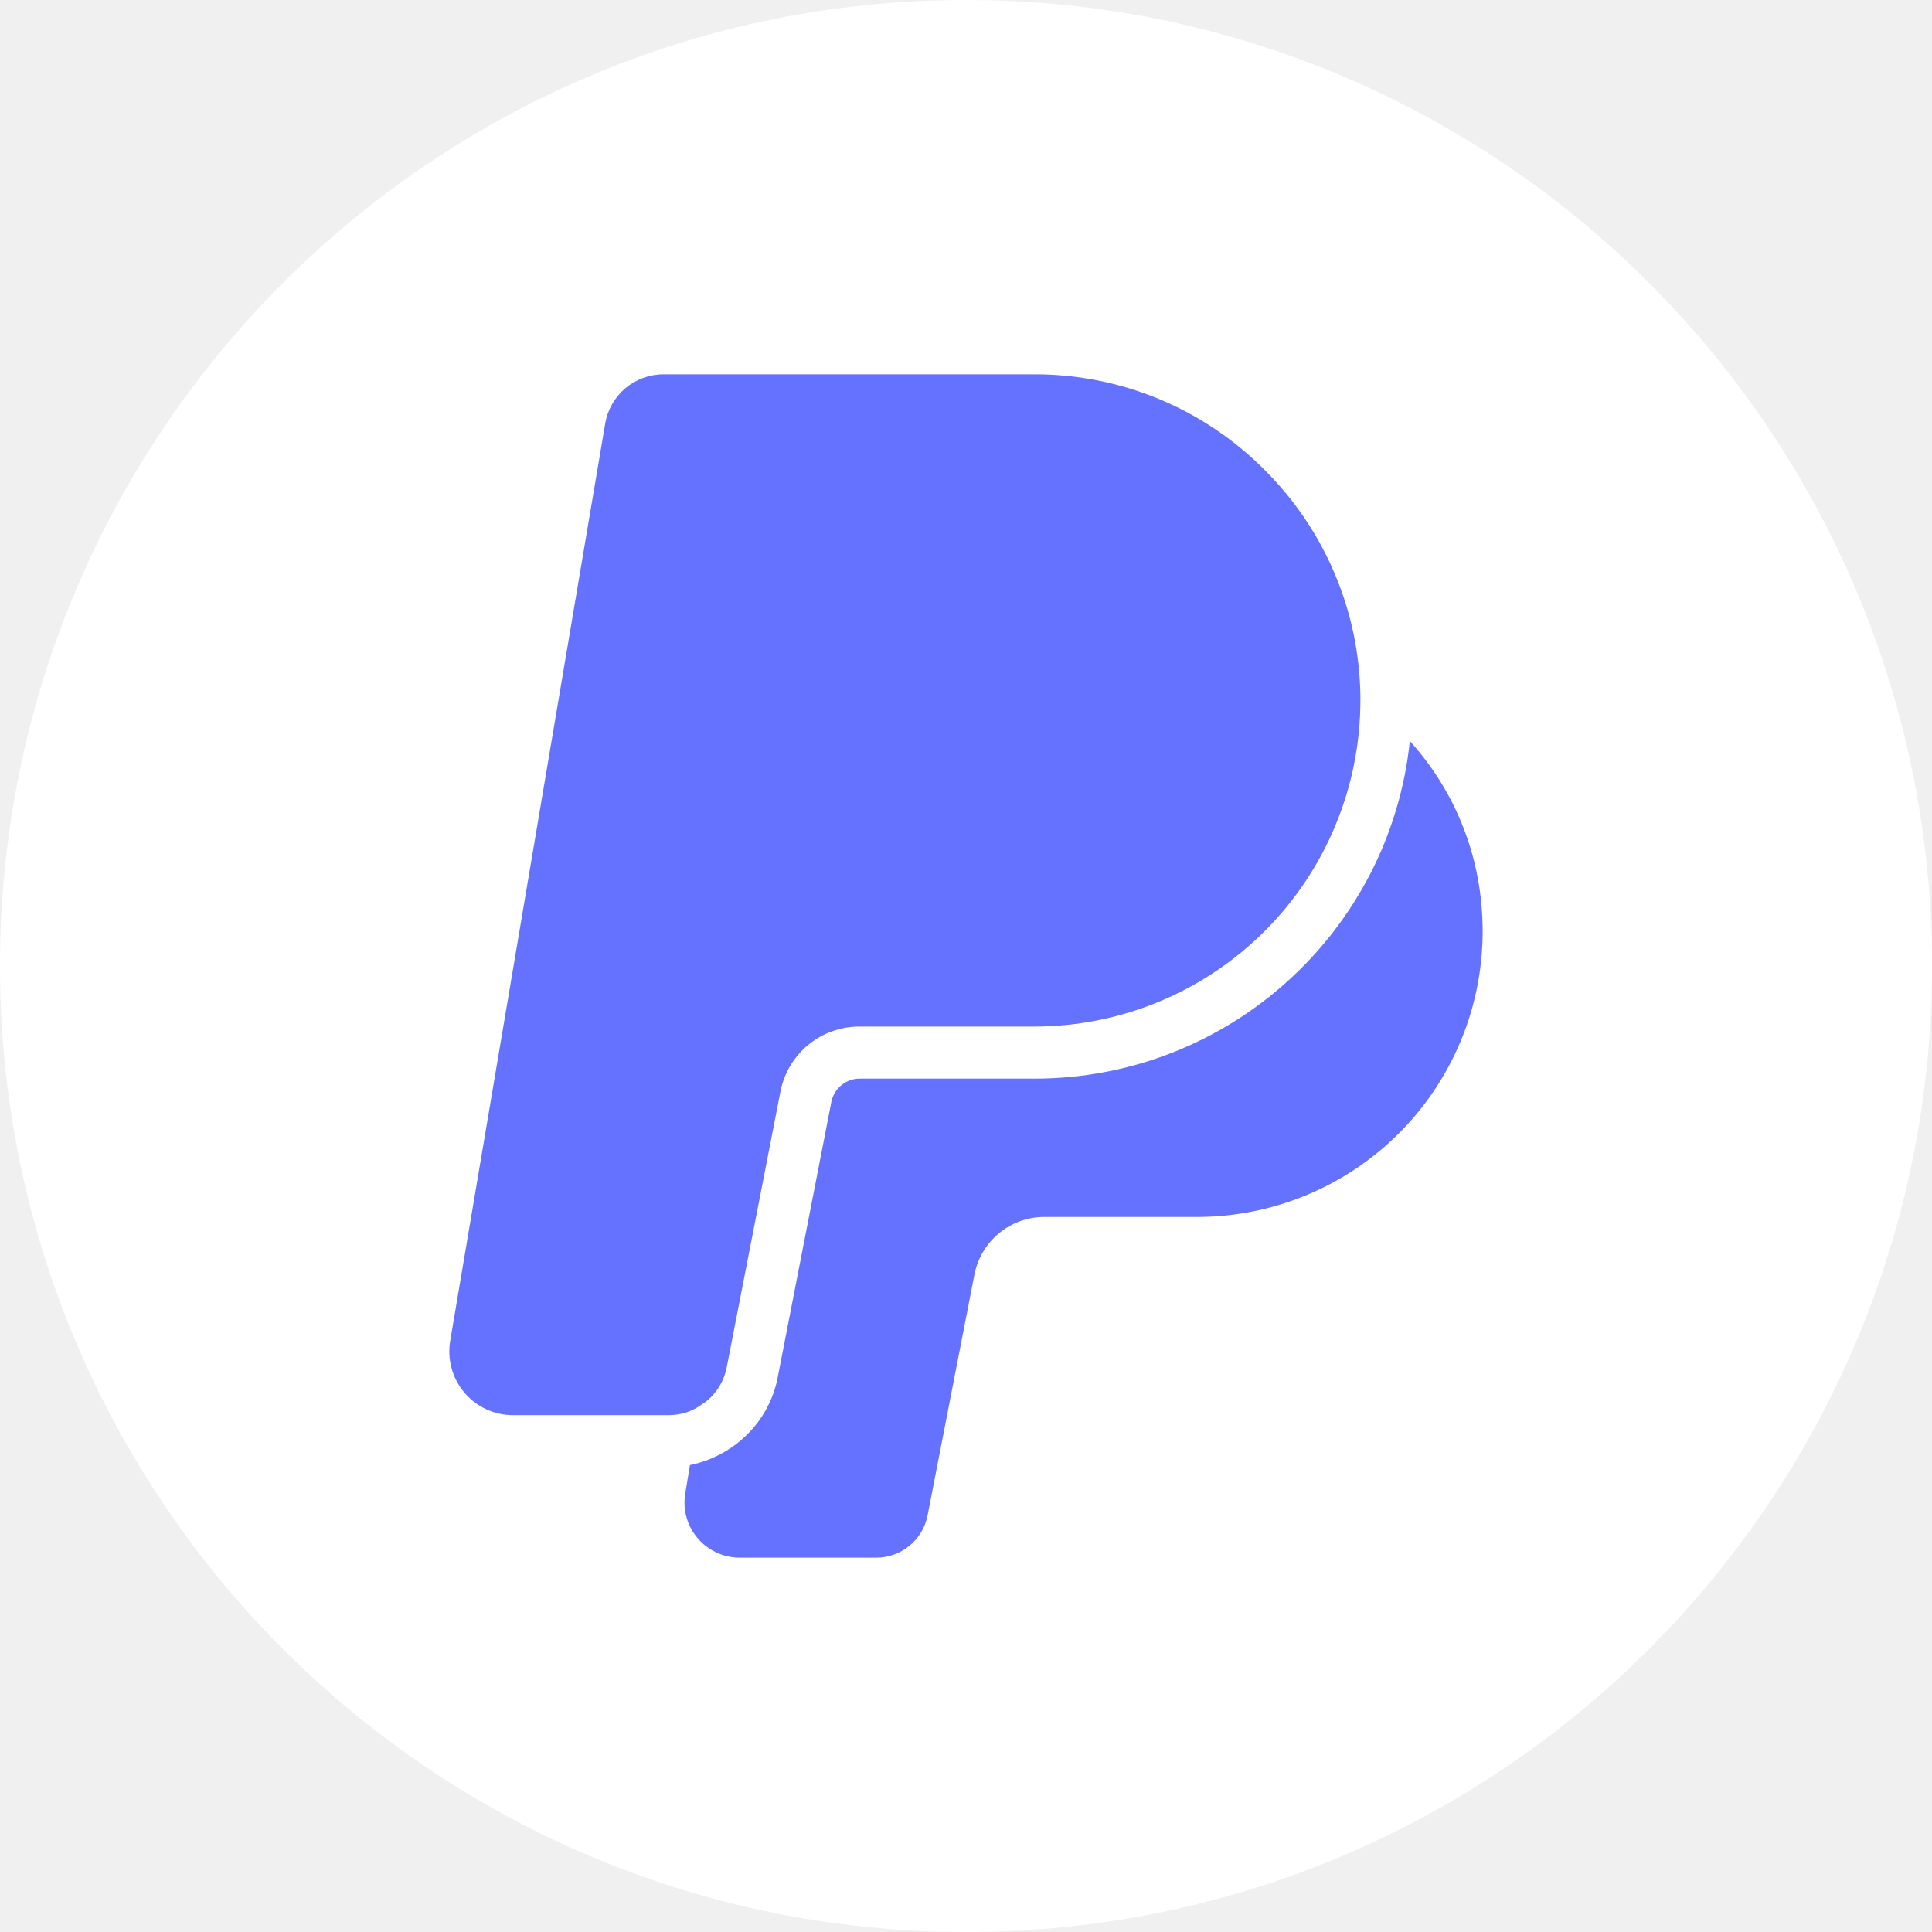
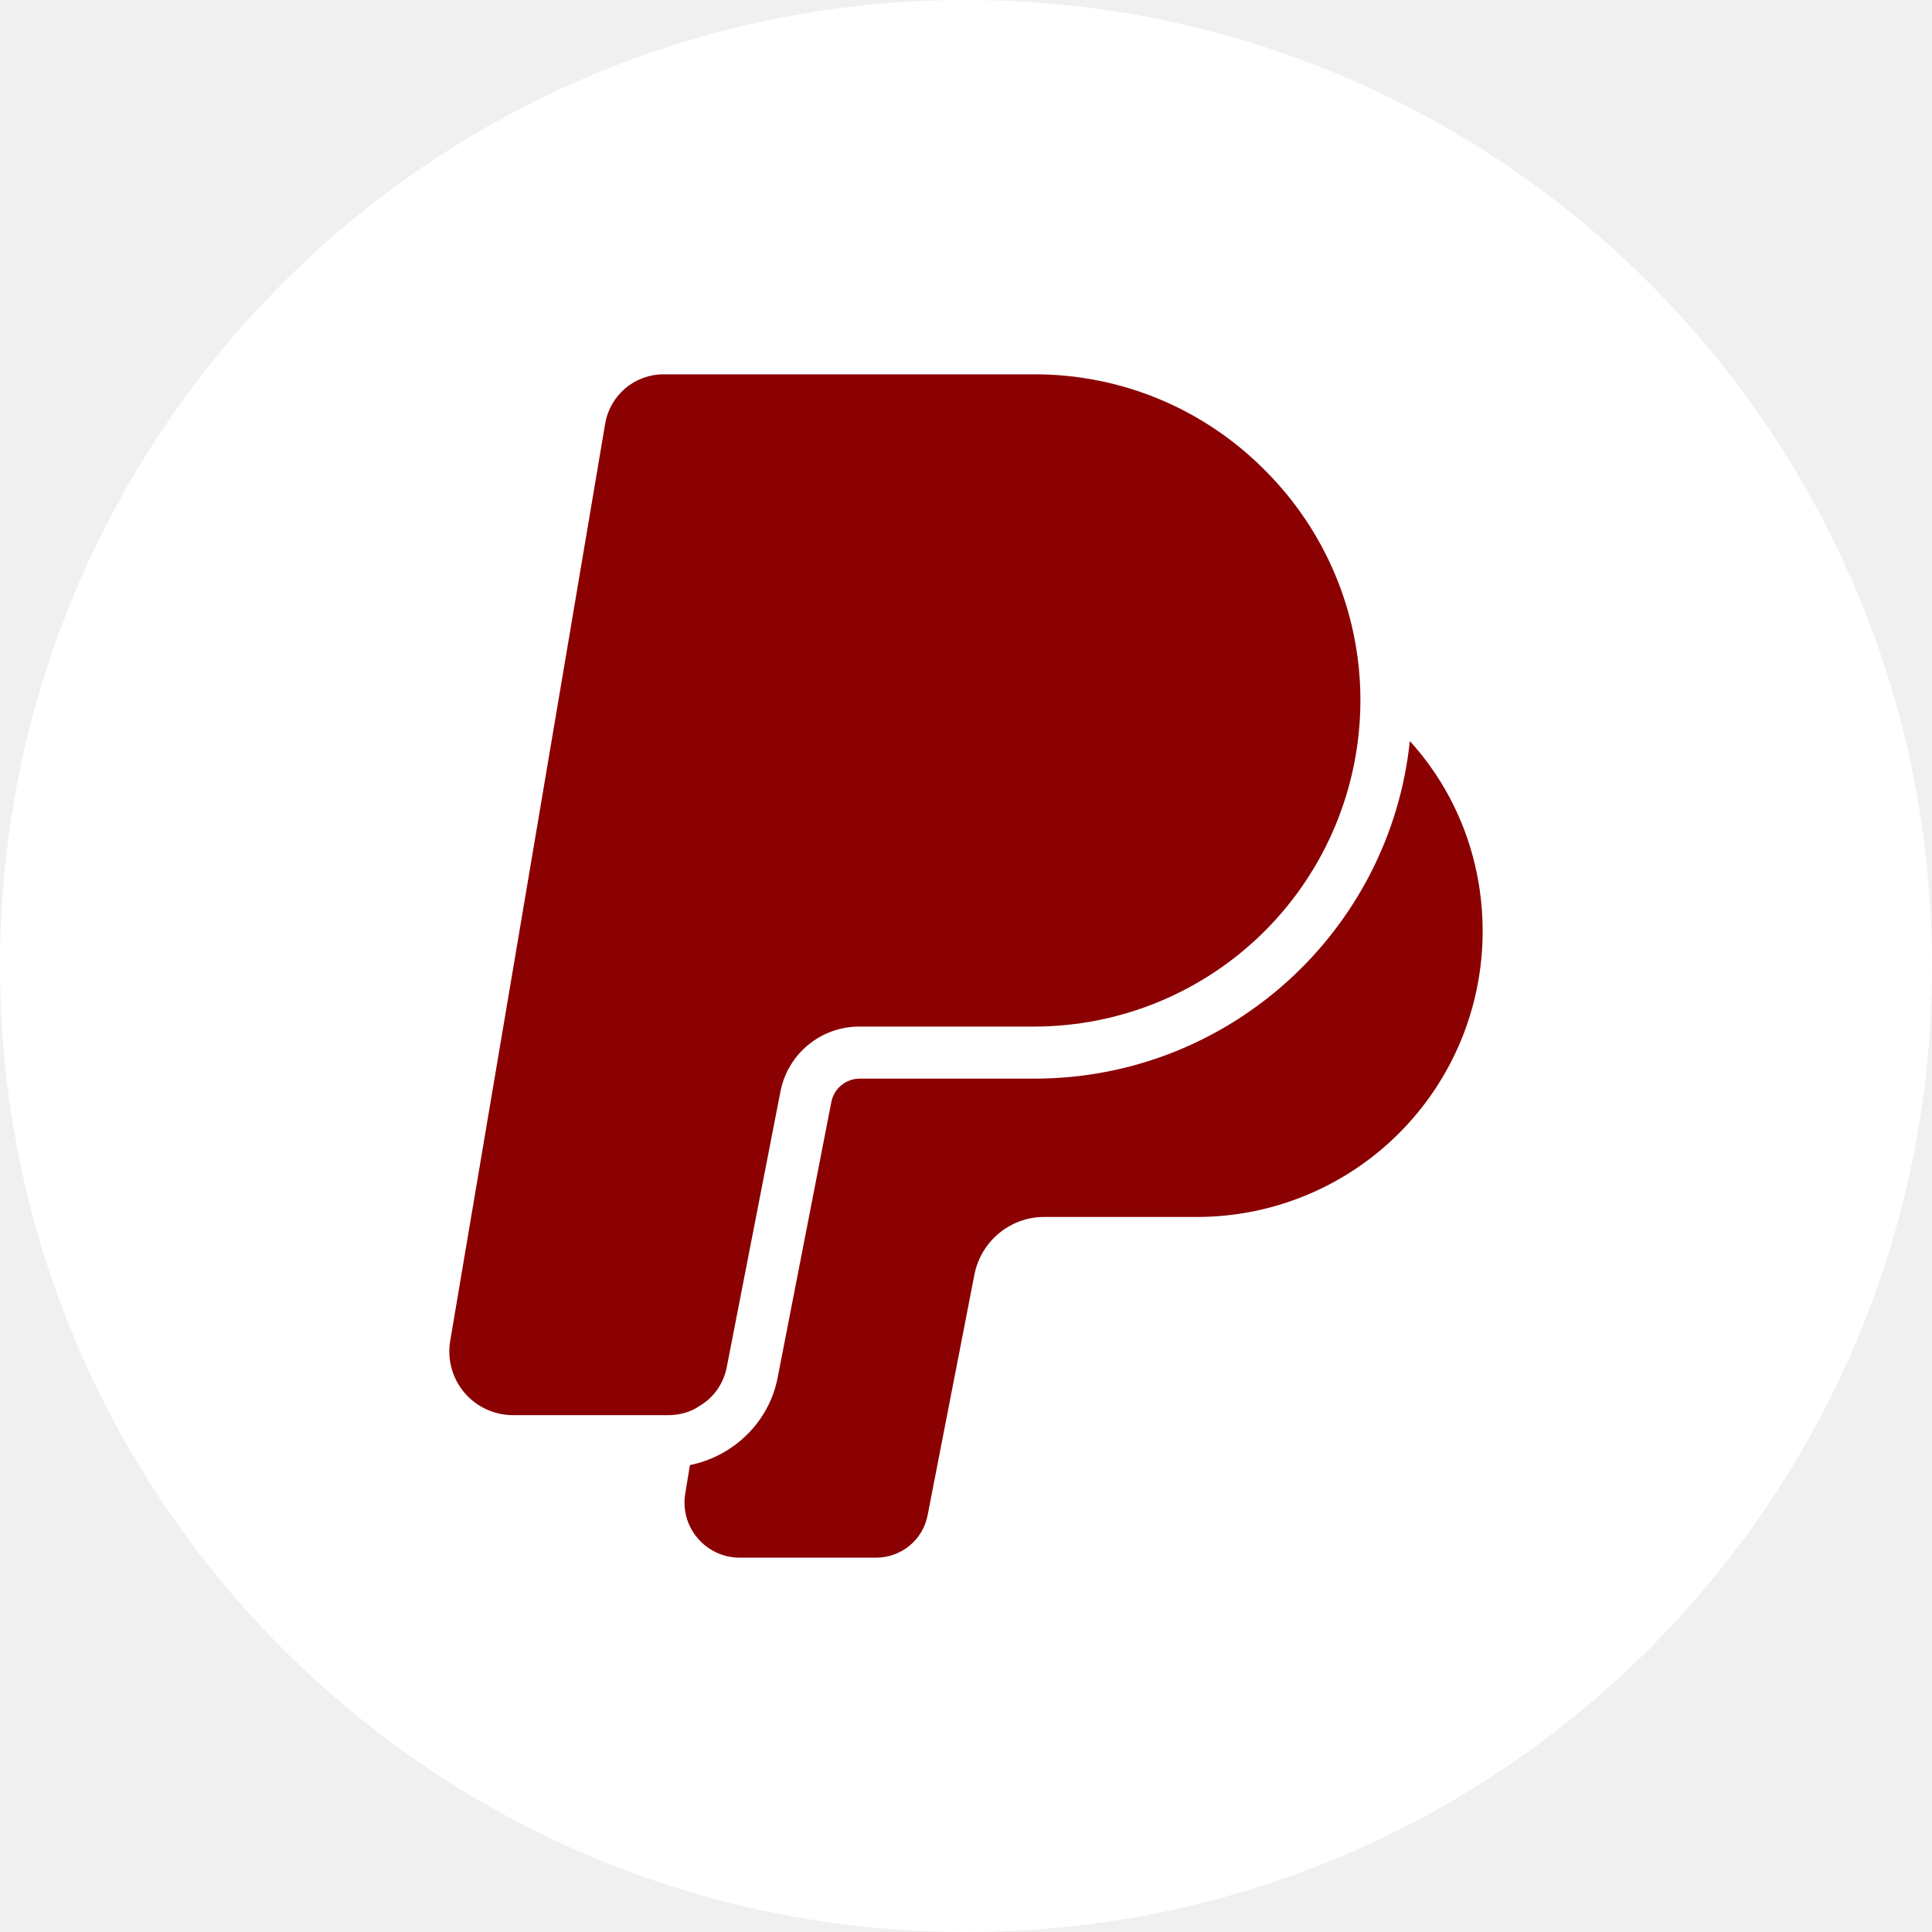
<svg xmlns="http://www.w3.org/2000/svg" width="60" height="60" viewBox="0 0 100 100" fill="none">
  <g clipPath="url(#clip0_0_3)">
    <path d="M50 100C77.614 100 100 77.614 100 50C100 22.386 77.614 0 50 0C22.386 0 0 22.386 0 50C0 77.614 22.386 100 50 100Z" fill="white" />
-     <path d="M26.559 73.249H34.578C35.171 73.249 35.764 73.087 36.221 72.763C36.947 72.332 37.459 71.606 37.621 70.744L40.395 56.503C40.578 55.554 41.087 54.697 41.833 54.083C42.58 53.468 43.518 53.132 44.485 53.135H53.533C58.009 53.132 62.301 51.353 65.466 48.189C68.631 45.024 70.411 40.732 70.414 36.256V36.066C70.368 31.654 68.588 27.438 65.459 24.328C63.898 22.754 62.041 21.505 59.994 20.655C57.947 19.805 55.751 19.37 53.535 19.375H34.34C33.615 19.376 32.915 19.634 32.362 20.102C31.81 20.571 31.442 21.22 31.323 21.934L23.299 69.425C23.223 69.897 23.25 70.38 23.378 70.84C23.507 71.3 23.735 71.727 24.044 72.091C24.355 72.454 24.74 72.746 25.174 72.946C25.608 73.146 26.081 73.249 26.559 73.249Z" fill="#6571FF" />
-     <path d="M53.535 55.83H44.489C44.149 55.832 43.819 55.95 43.554 56.166C43.29 56.381 43.106 56.68 43.035 57.013L40.261 71.254C39.83 73.599 37.973 75.375 35.711 75.832L35.471 77.287C35.173 79.037 36.52 80.625 38.297 80.625H45.349C46.642 80.625 47.773 79.711 48.016 78.416L50.44 65.951C50.789 64.23 52.297 62.989 54.047 62.989H61.961C65.88 62.988 69.639 61.43 72.41 58.659C75.182 55.888 76.74 52.13 76.742 48.211C76.742 44.413 75.342 40.968 72.973 38.356C71.949 48.182 63.632 55.83 53.535 55.83Z" fill="#6571FF" />
+     <path d="M26.559 73.249H34.578C35.171 73.249 35.764 73.087 36.221 72.763C36.947 72.332 37.459 71.606 37.621 70.744L40.395 56.503C40.578 55.554 41.087 54.697 41.833 54.083C42.58 53.468 43.518 53.132 44.485 53.135H53.533C58.009 53.132 62.301 51.353 65.466 48.189C68.631 45.024 70.411 40.732 70.414 36.256V36.066C70.368 31.654 68.588 27.438 65.459 24.328C63.898 22.754 62.041 21.505 59.994 20.655C57.947 19.805 55.751 19.37 53.535 19.375H34.34C33.615 19.376 32.915 19.634 32.362 20.102C31.81 20.571 31.442 21.22 31.323 21.934L23.299 69.425C23.223 69.897 23.25 70.38 23.378 70.84C23.507 71.3 23.735 71.727 24.044 72.091C24.355 72.454 24.74 72.746 25.174 72.946C25.608 73.146 26.081 73.249 26.559 73.249Z" fill="darkred" />
+     <path d="M53.535 55.83H44.489C44.149 55.832 43.819 55.95 43.554 56.166C43.29 56.381 43.106 56.68 43.035 57.013L40.261 71.254C39.83 73.599 37.973 75.375 35.711 75.832L35.471 77.287C35.173 79.037 36.52 80.625 38.297 80.625H45.349C46.642 80.625 47.773 79.711 48.016 78.416L50.44 65.951C50.789 64.23 52.297 62.989 54.047 62.989H61.961C65.88 62.988 69.639 61.43 72.41 58.659C75.182 55.888 76.74 52.13 76.742 48.211C76.742 44.413 75.342 40.968 72.973 38.356C71.949 48.182 63.632 55.83 53.535 55.83Z" fill="darkred" />
  </g>
  <defs>
    <clipPath id="clip0_0_3">
      <rect width="100" height="100" fill="white" />
    </clipPath>
  </defs>
</svg>
